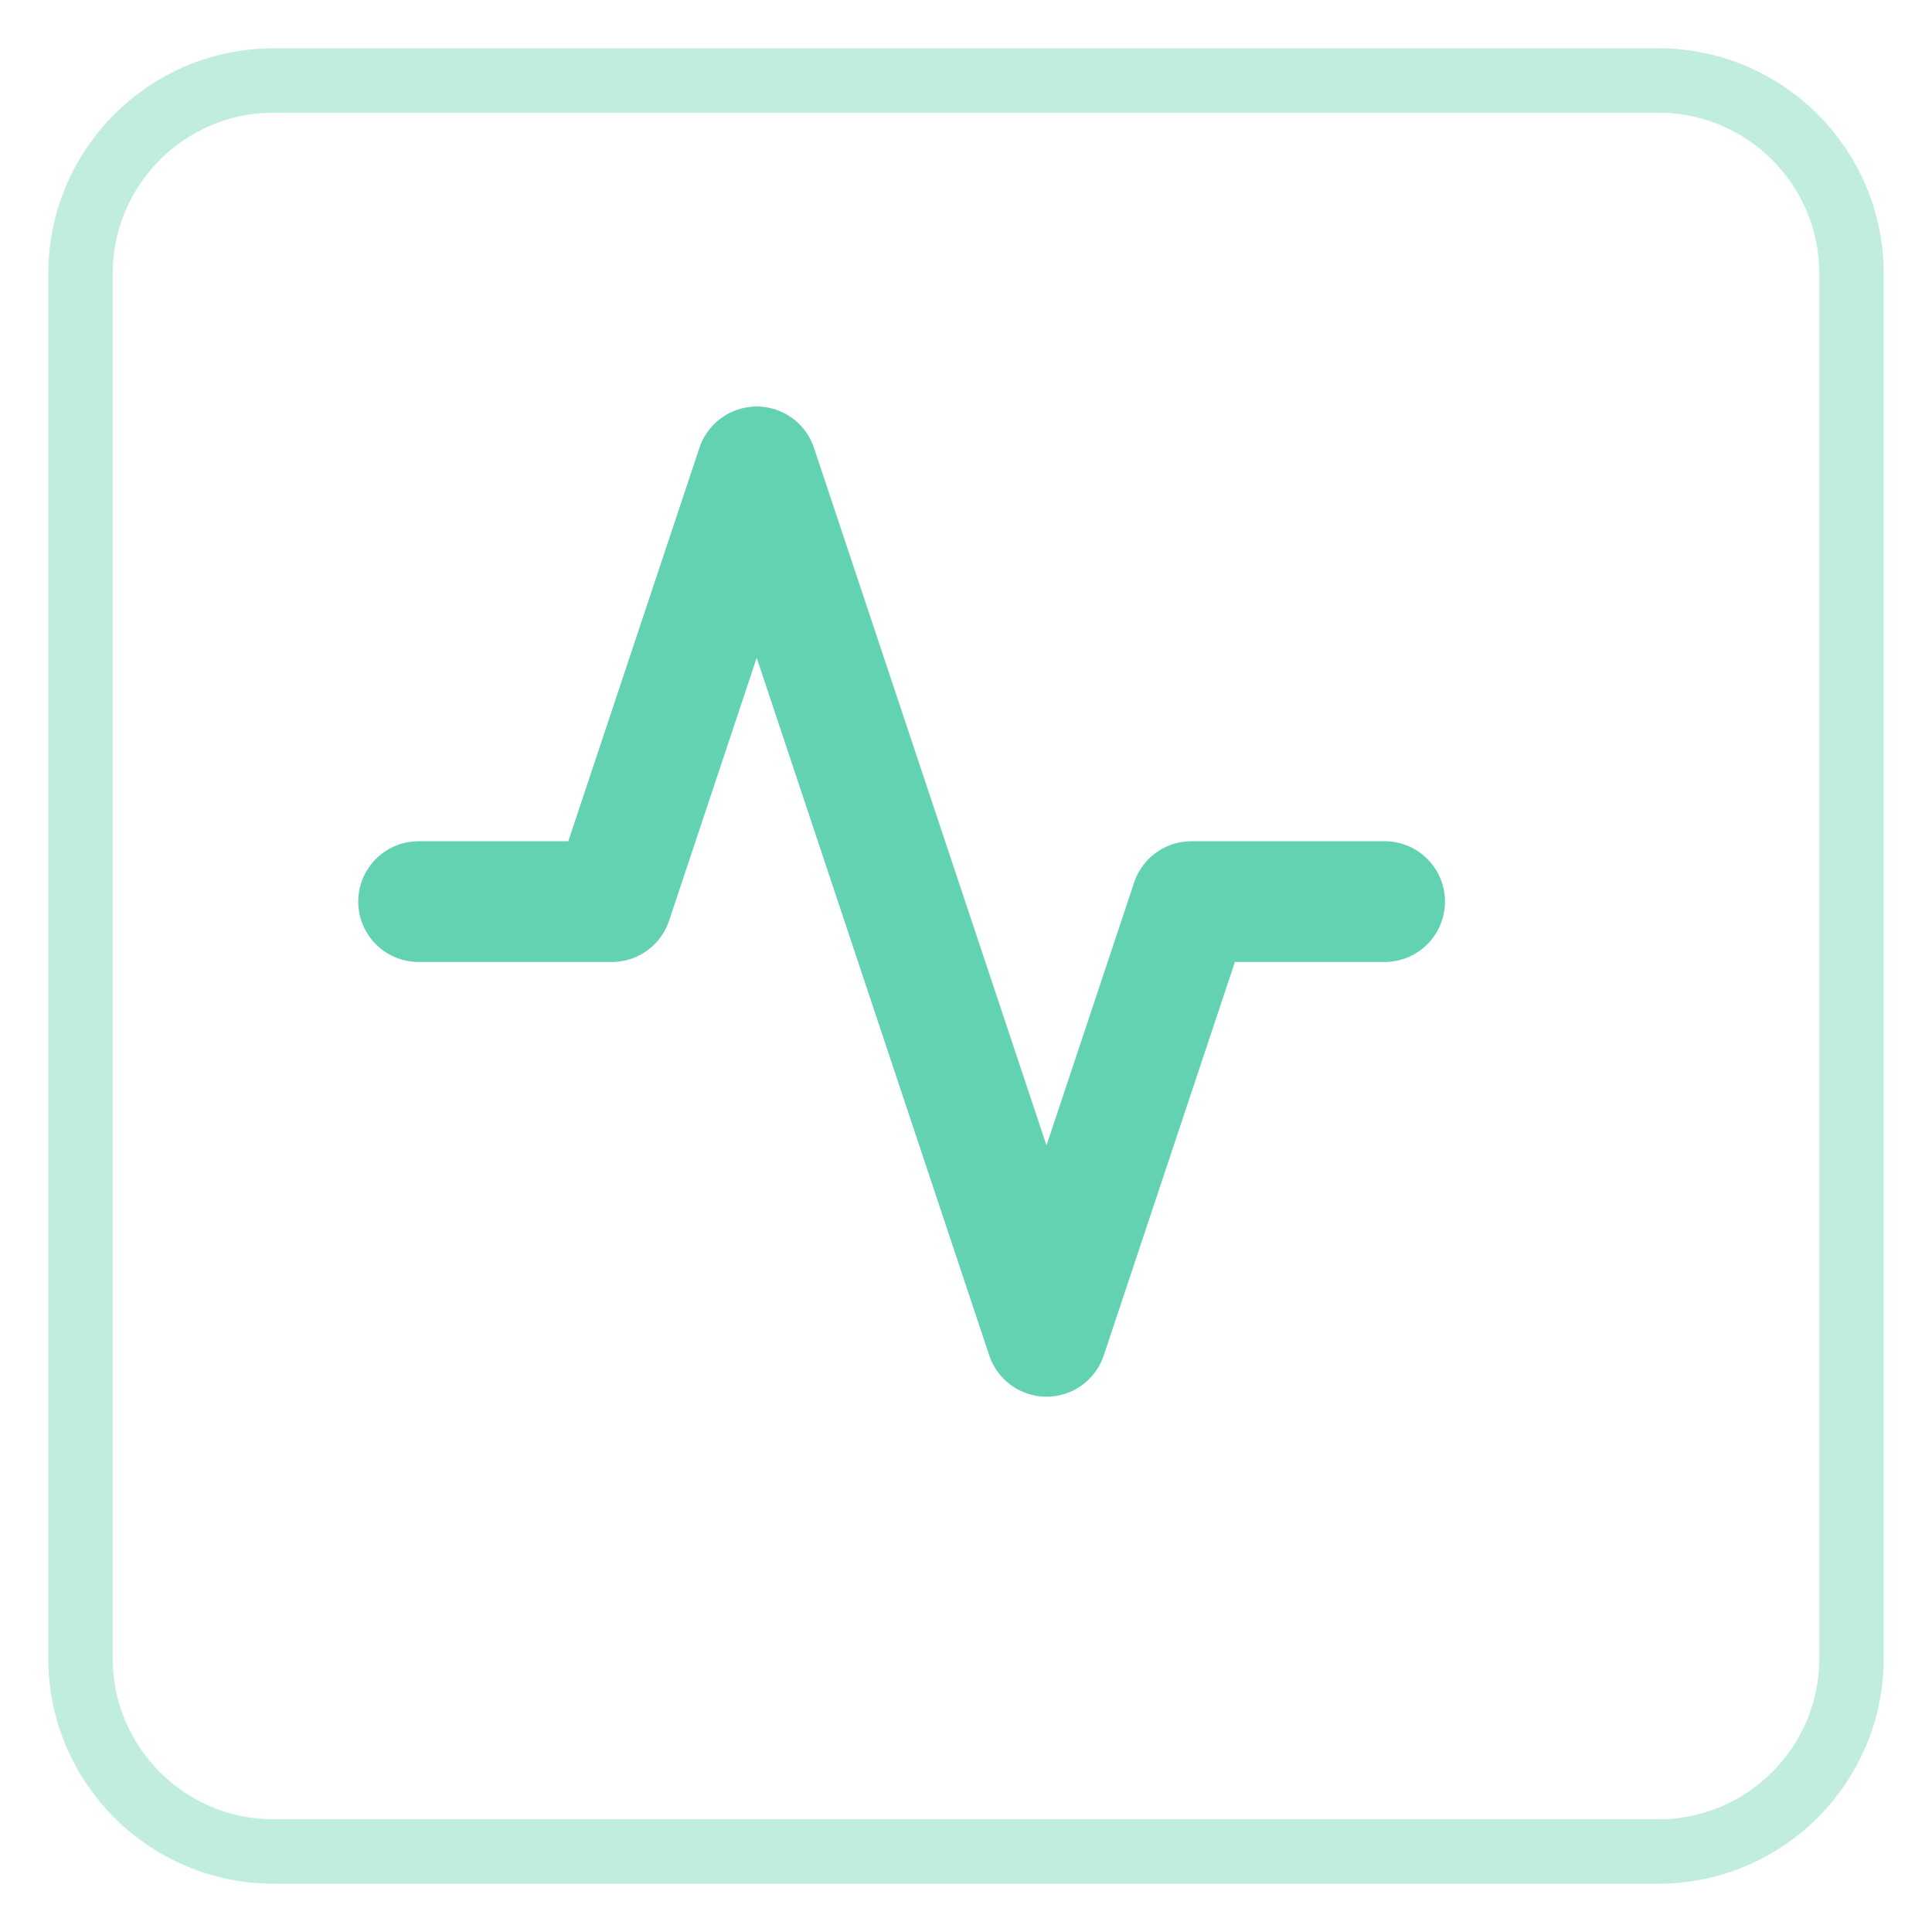
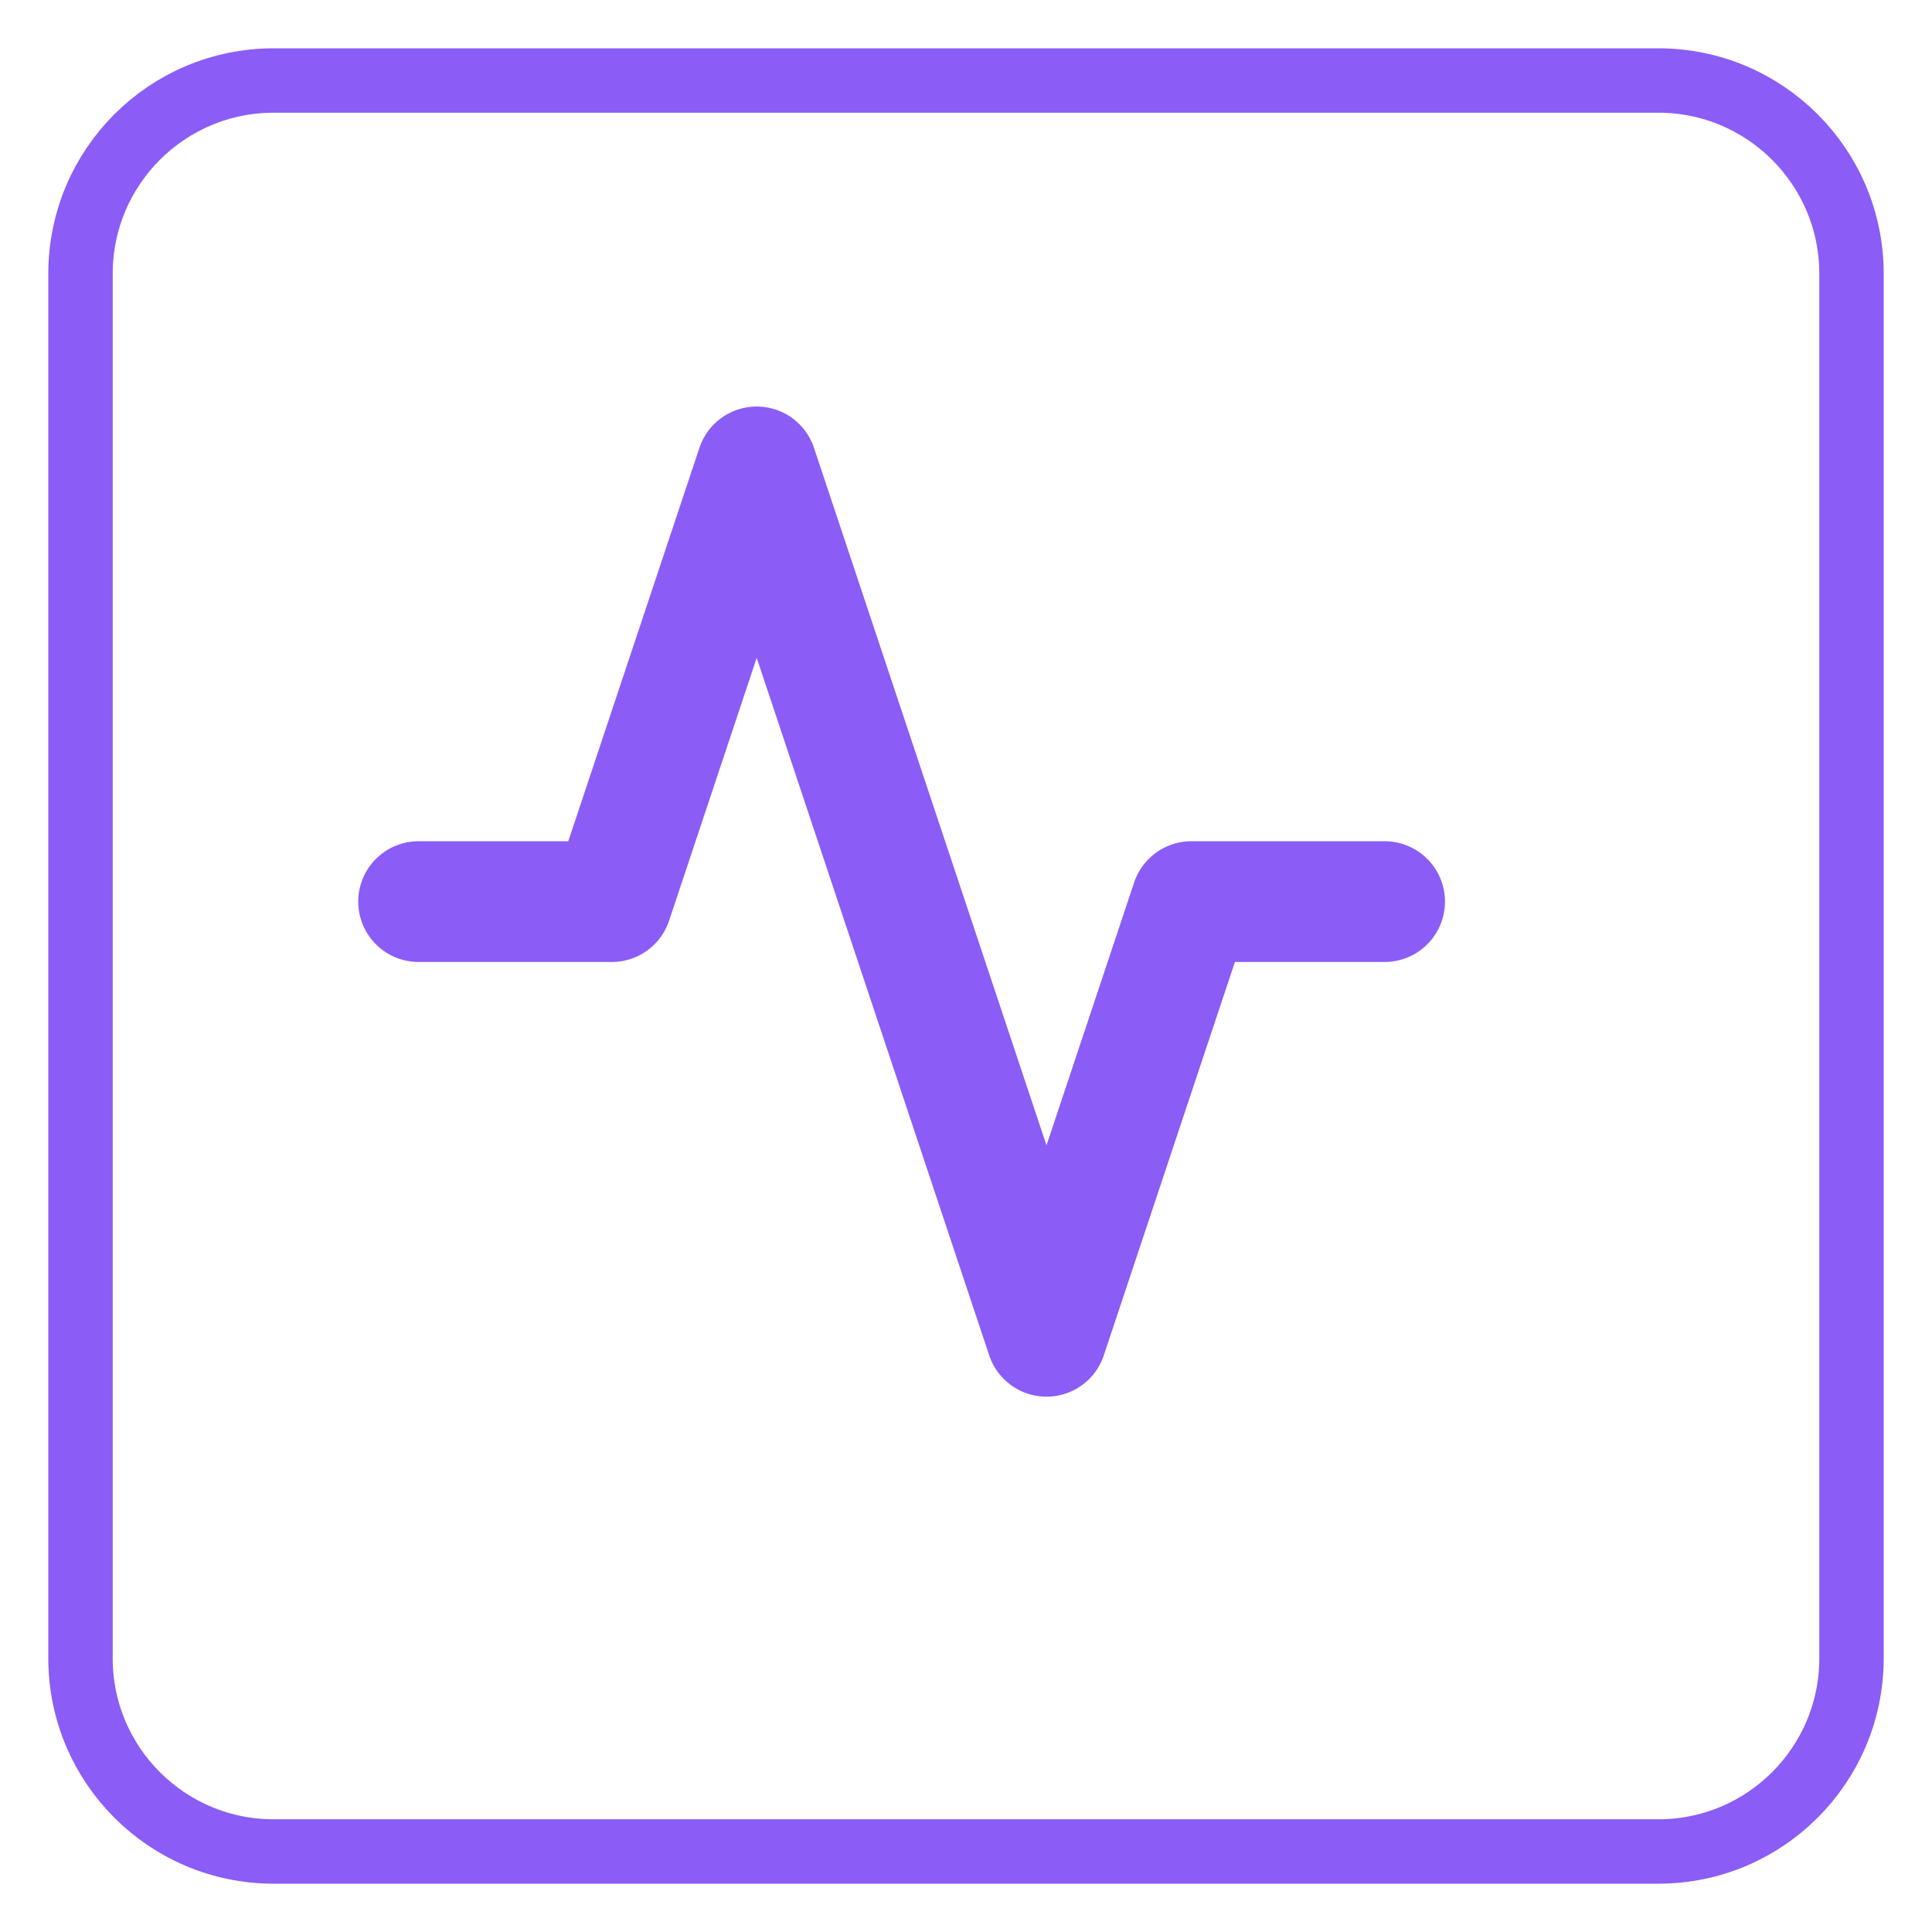
<svg xmlns="http://www.w3.org/2000/svg" viewBox="0 0 120 120">
-   <rect x="5" y="5" width="110" height="110" rx="12" fill="none" stroke="rgba(99, 210, 179, 0.4)" stroke-width="4" />
-   <g transform="translate(20,20) scale(3)" fill="none" stroke="#63d2b3" stroke-width="2.5" stroke-linecap="round" stroke-linejoin="round">
+   <rect x="5" y="5" width="110" height="110" rx="12" fill="none" stroke="#8B5CF6" stroke-width="4" />
+   <g transform="translate(20,20) scale(3)" fill="none" stroke="#8B5CF6" stroke-width="2.5" stroke-linecap="round" stroke-linejoin="round">
    <polyline points="22 12 18 12 15 21 9 3 6 12 2 12" />
  </g>
</svg>
